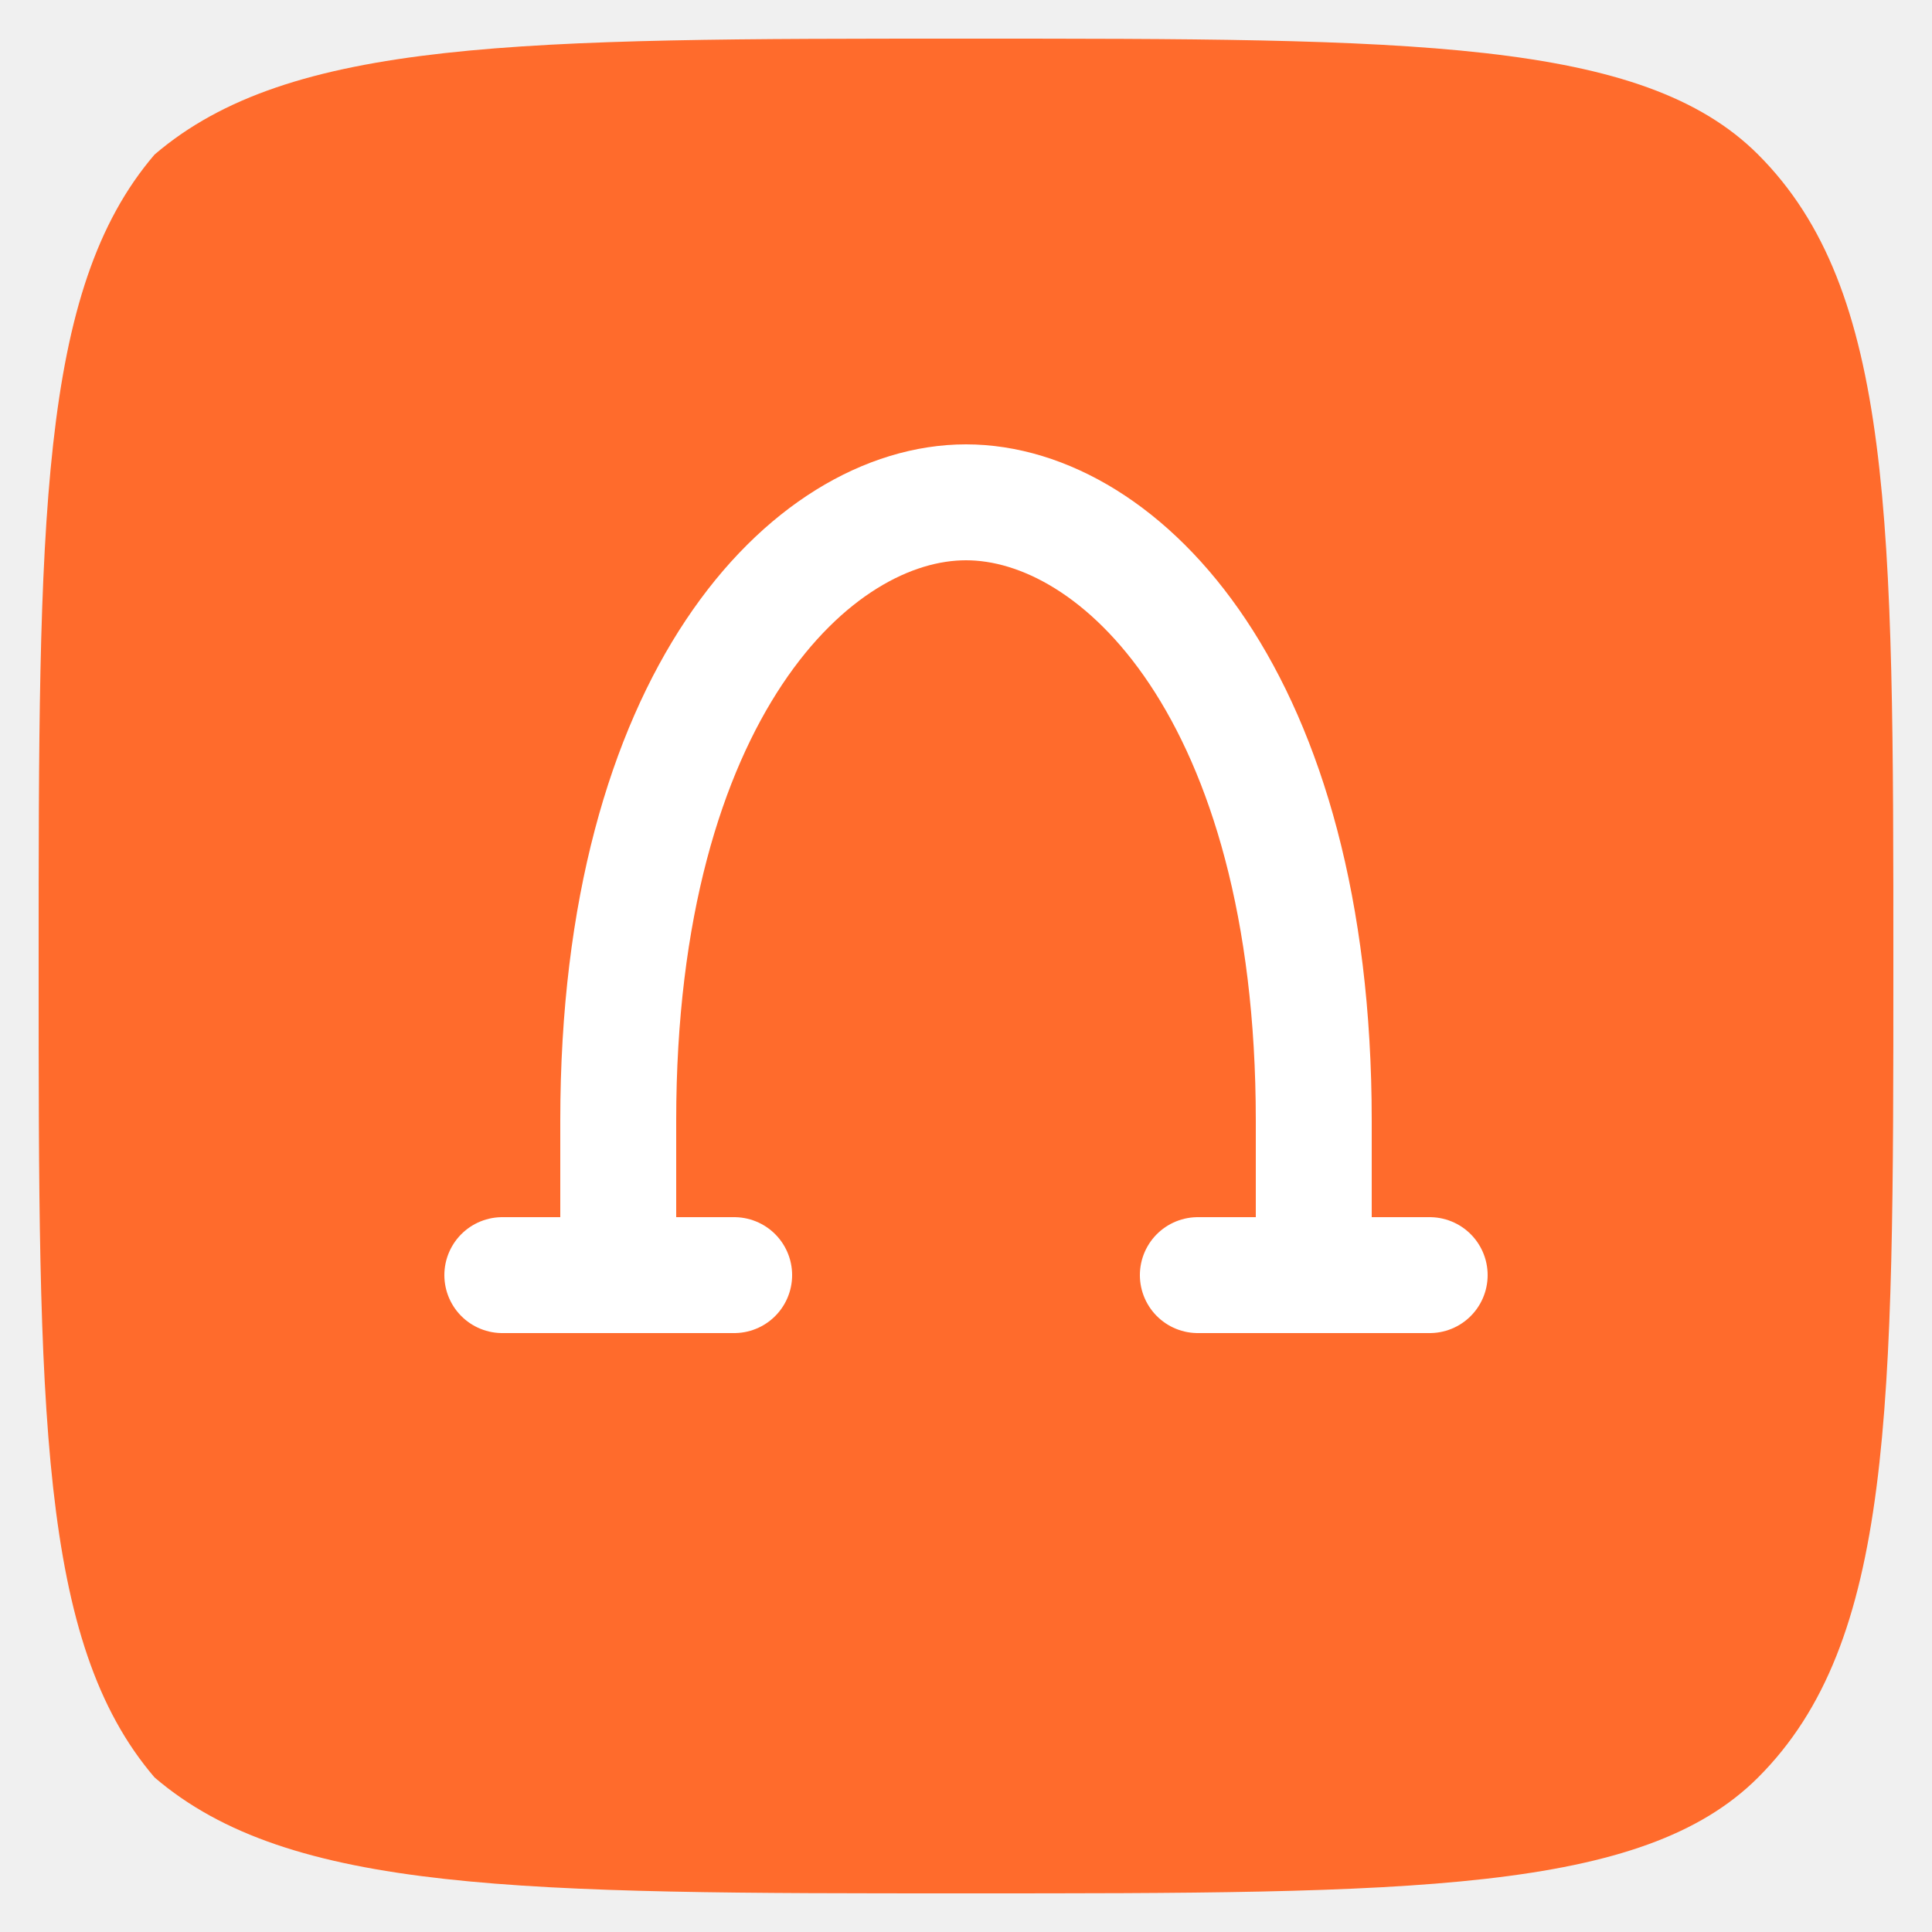
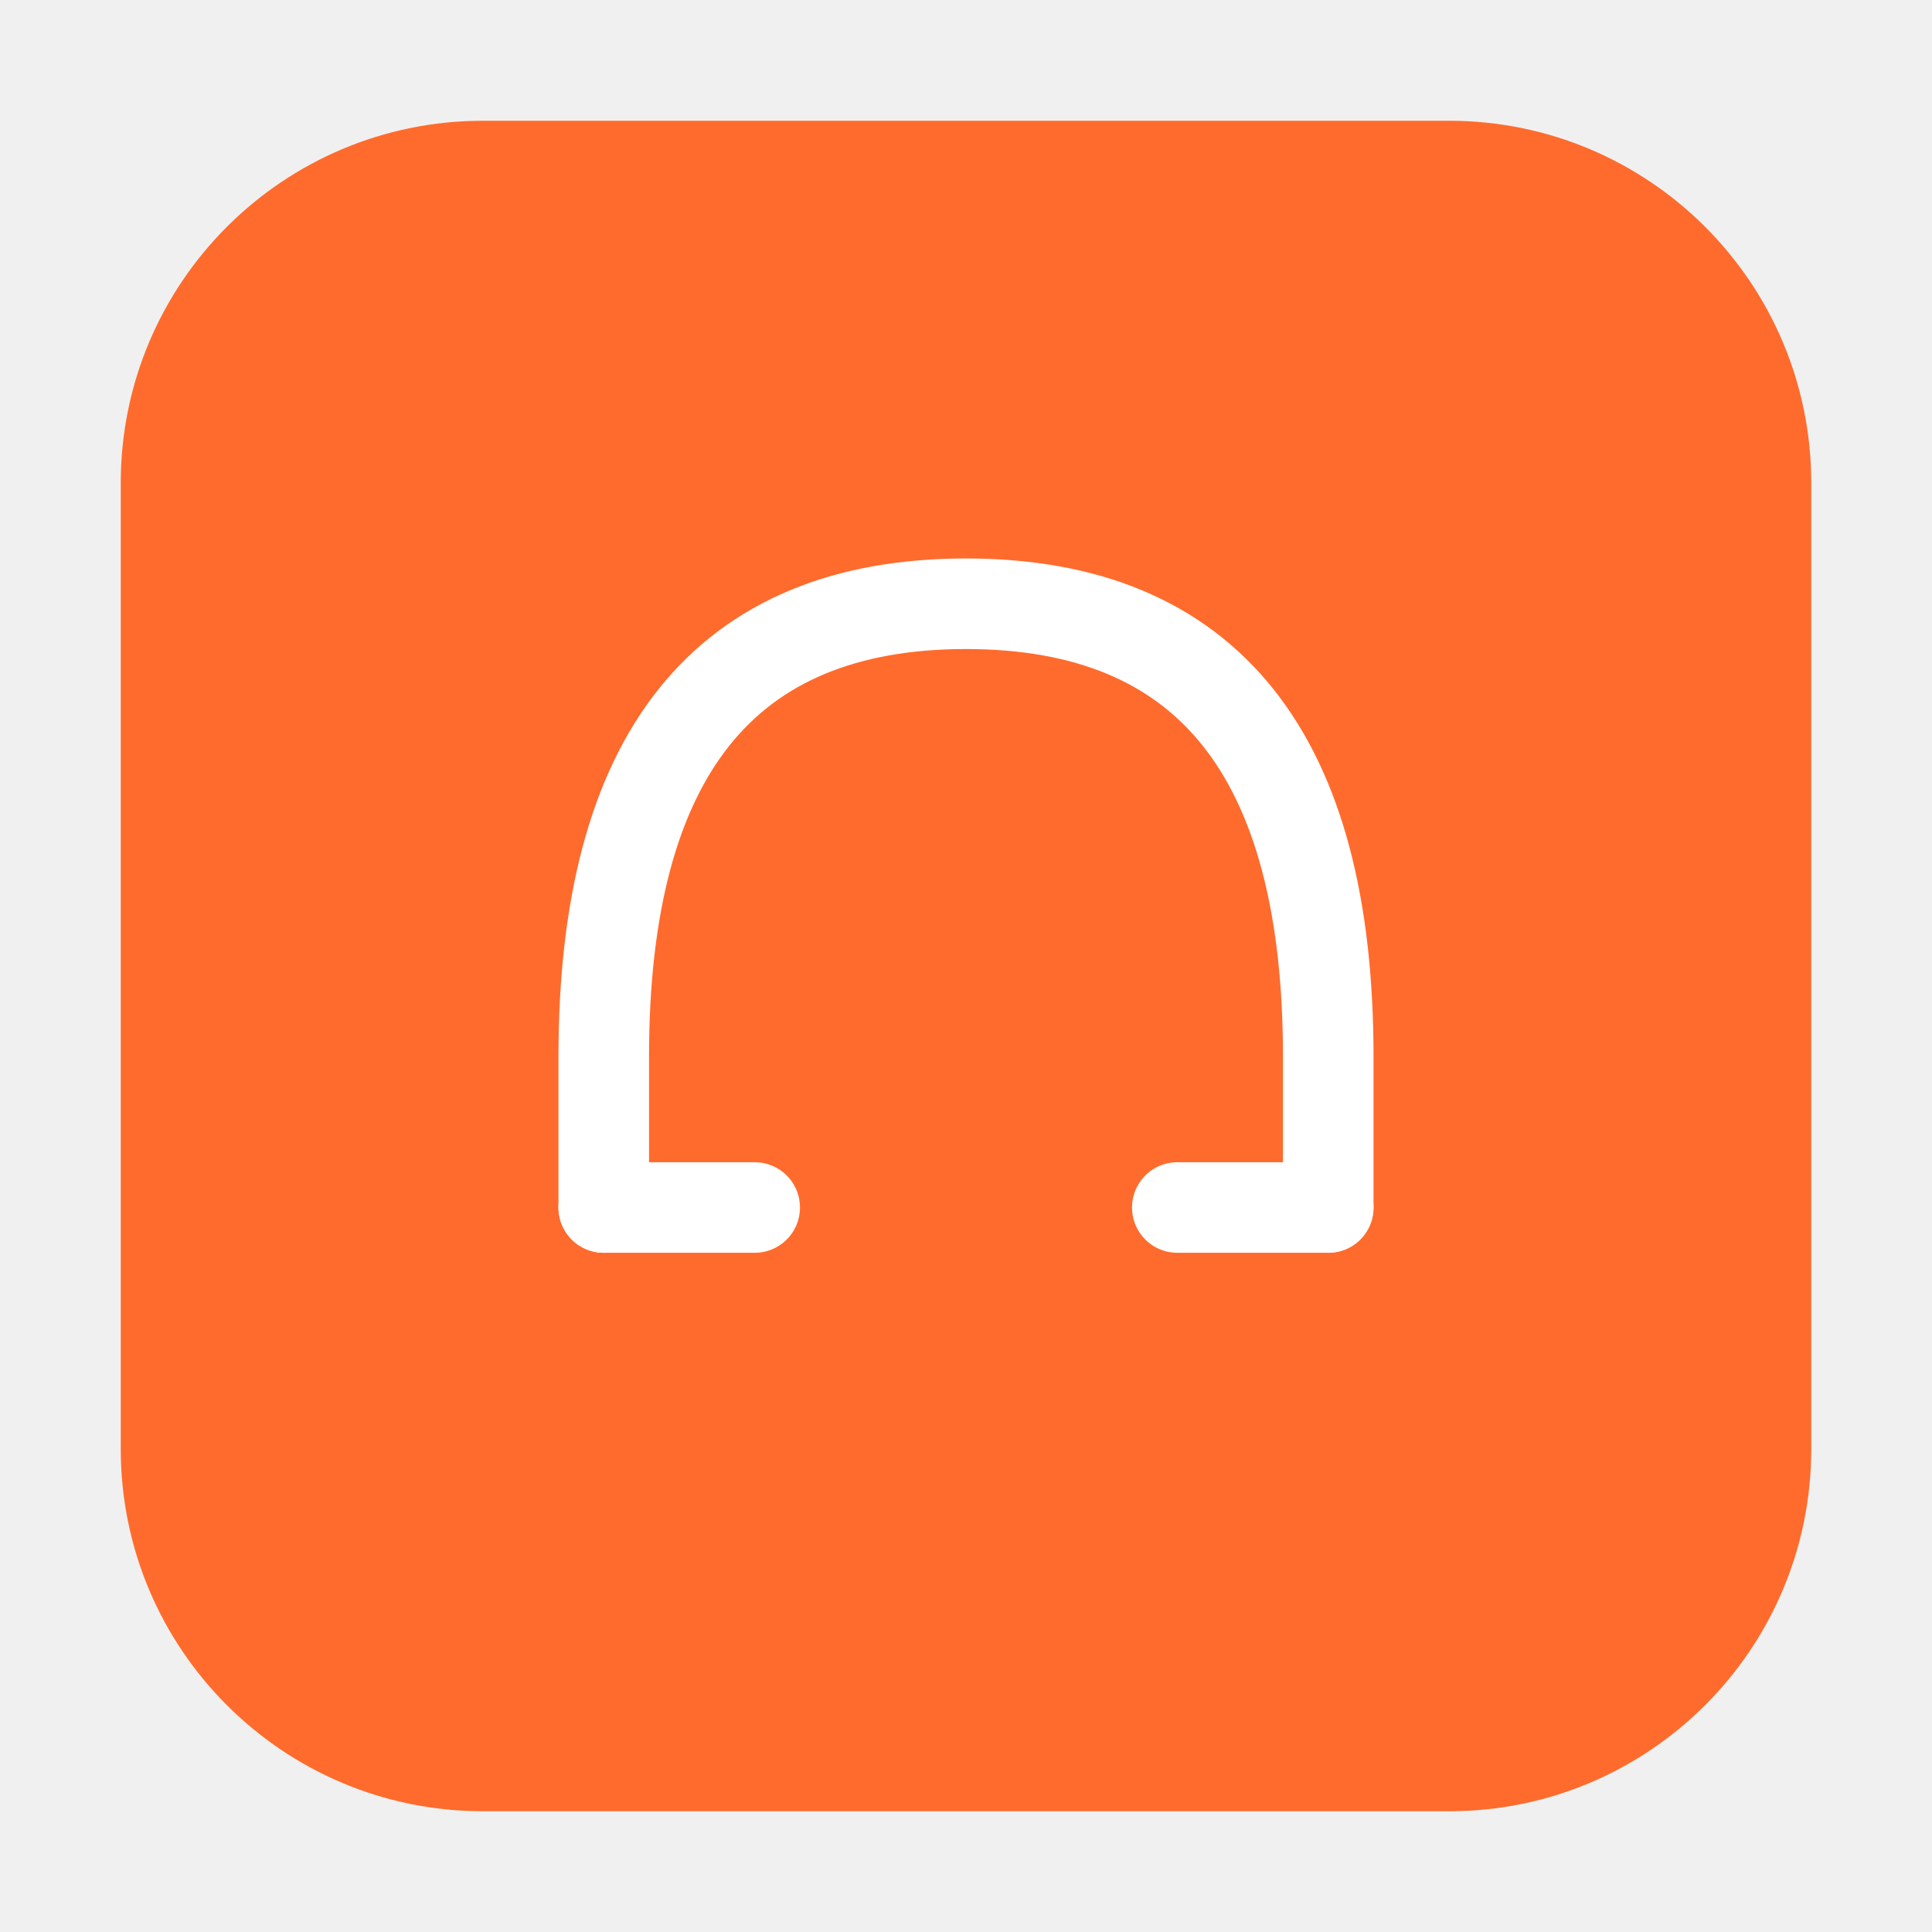
- <svg xmlns="http://www.w3.org/2000/svg" viewBox="0 0 100 100" width="100" height="100">
-   <path d="M50,2 C73,2 85,2 91,8 C98,15 98,27 98,50 C98,73 98,85 91,92 C85,98 73,98 50,98 C27,98 15,98 8,92 C2,85 2,73 2,50 C2,27 2,15 8,8 C15,2 27,2 50,2 Z" fill="#FF6B2C" />
-   <g transform="translate(50, 48)" fill="none" stroke="white" stroke-width="6" stroke-linecap="round" stroke-linejoin="round">
-     <path d="M-18,18 L-18,10 C-18,-12 -8,-22 0,-22 C8,-22 18,-12 18,10 L18,18" />
-     <line x1="-24" y1="18" x2="-12" y2="18" />
-     <line x1="12" y1="18" x2="24" y2="18" />
+ <svg xmlns="http://www.w3.org/2000/svg" width="512" height="512" viewBox="0 0 512 512">
+   <rect fill="#FF6B2C" x="32" y="32" width="448" height="448" rx="96" ry="96" />
+   <g fill="none" stroke="#FFFFFF" stroke-width="24" stroke-linecap="round" stroke-linejoin="round">
+     <path d="M 160 320 L 160 280 Q 160 160 256 160 Q 352 160 352 280 L 352 320" />
+     <path d="M 160 320 L 200 320" />
+     <path d="M 312 320 L 352 320" />
  </g>
</svg>
